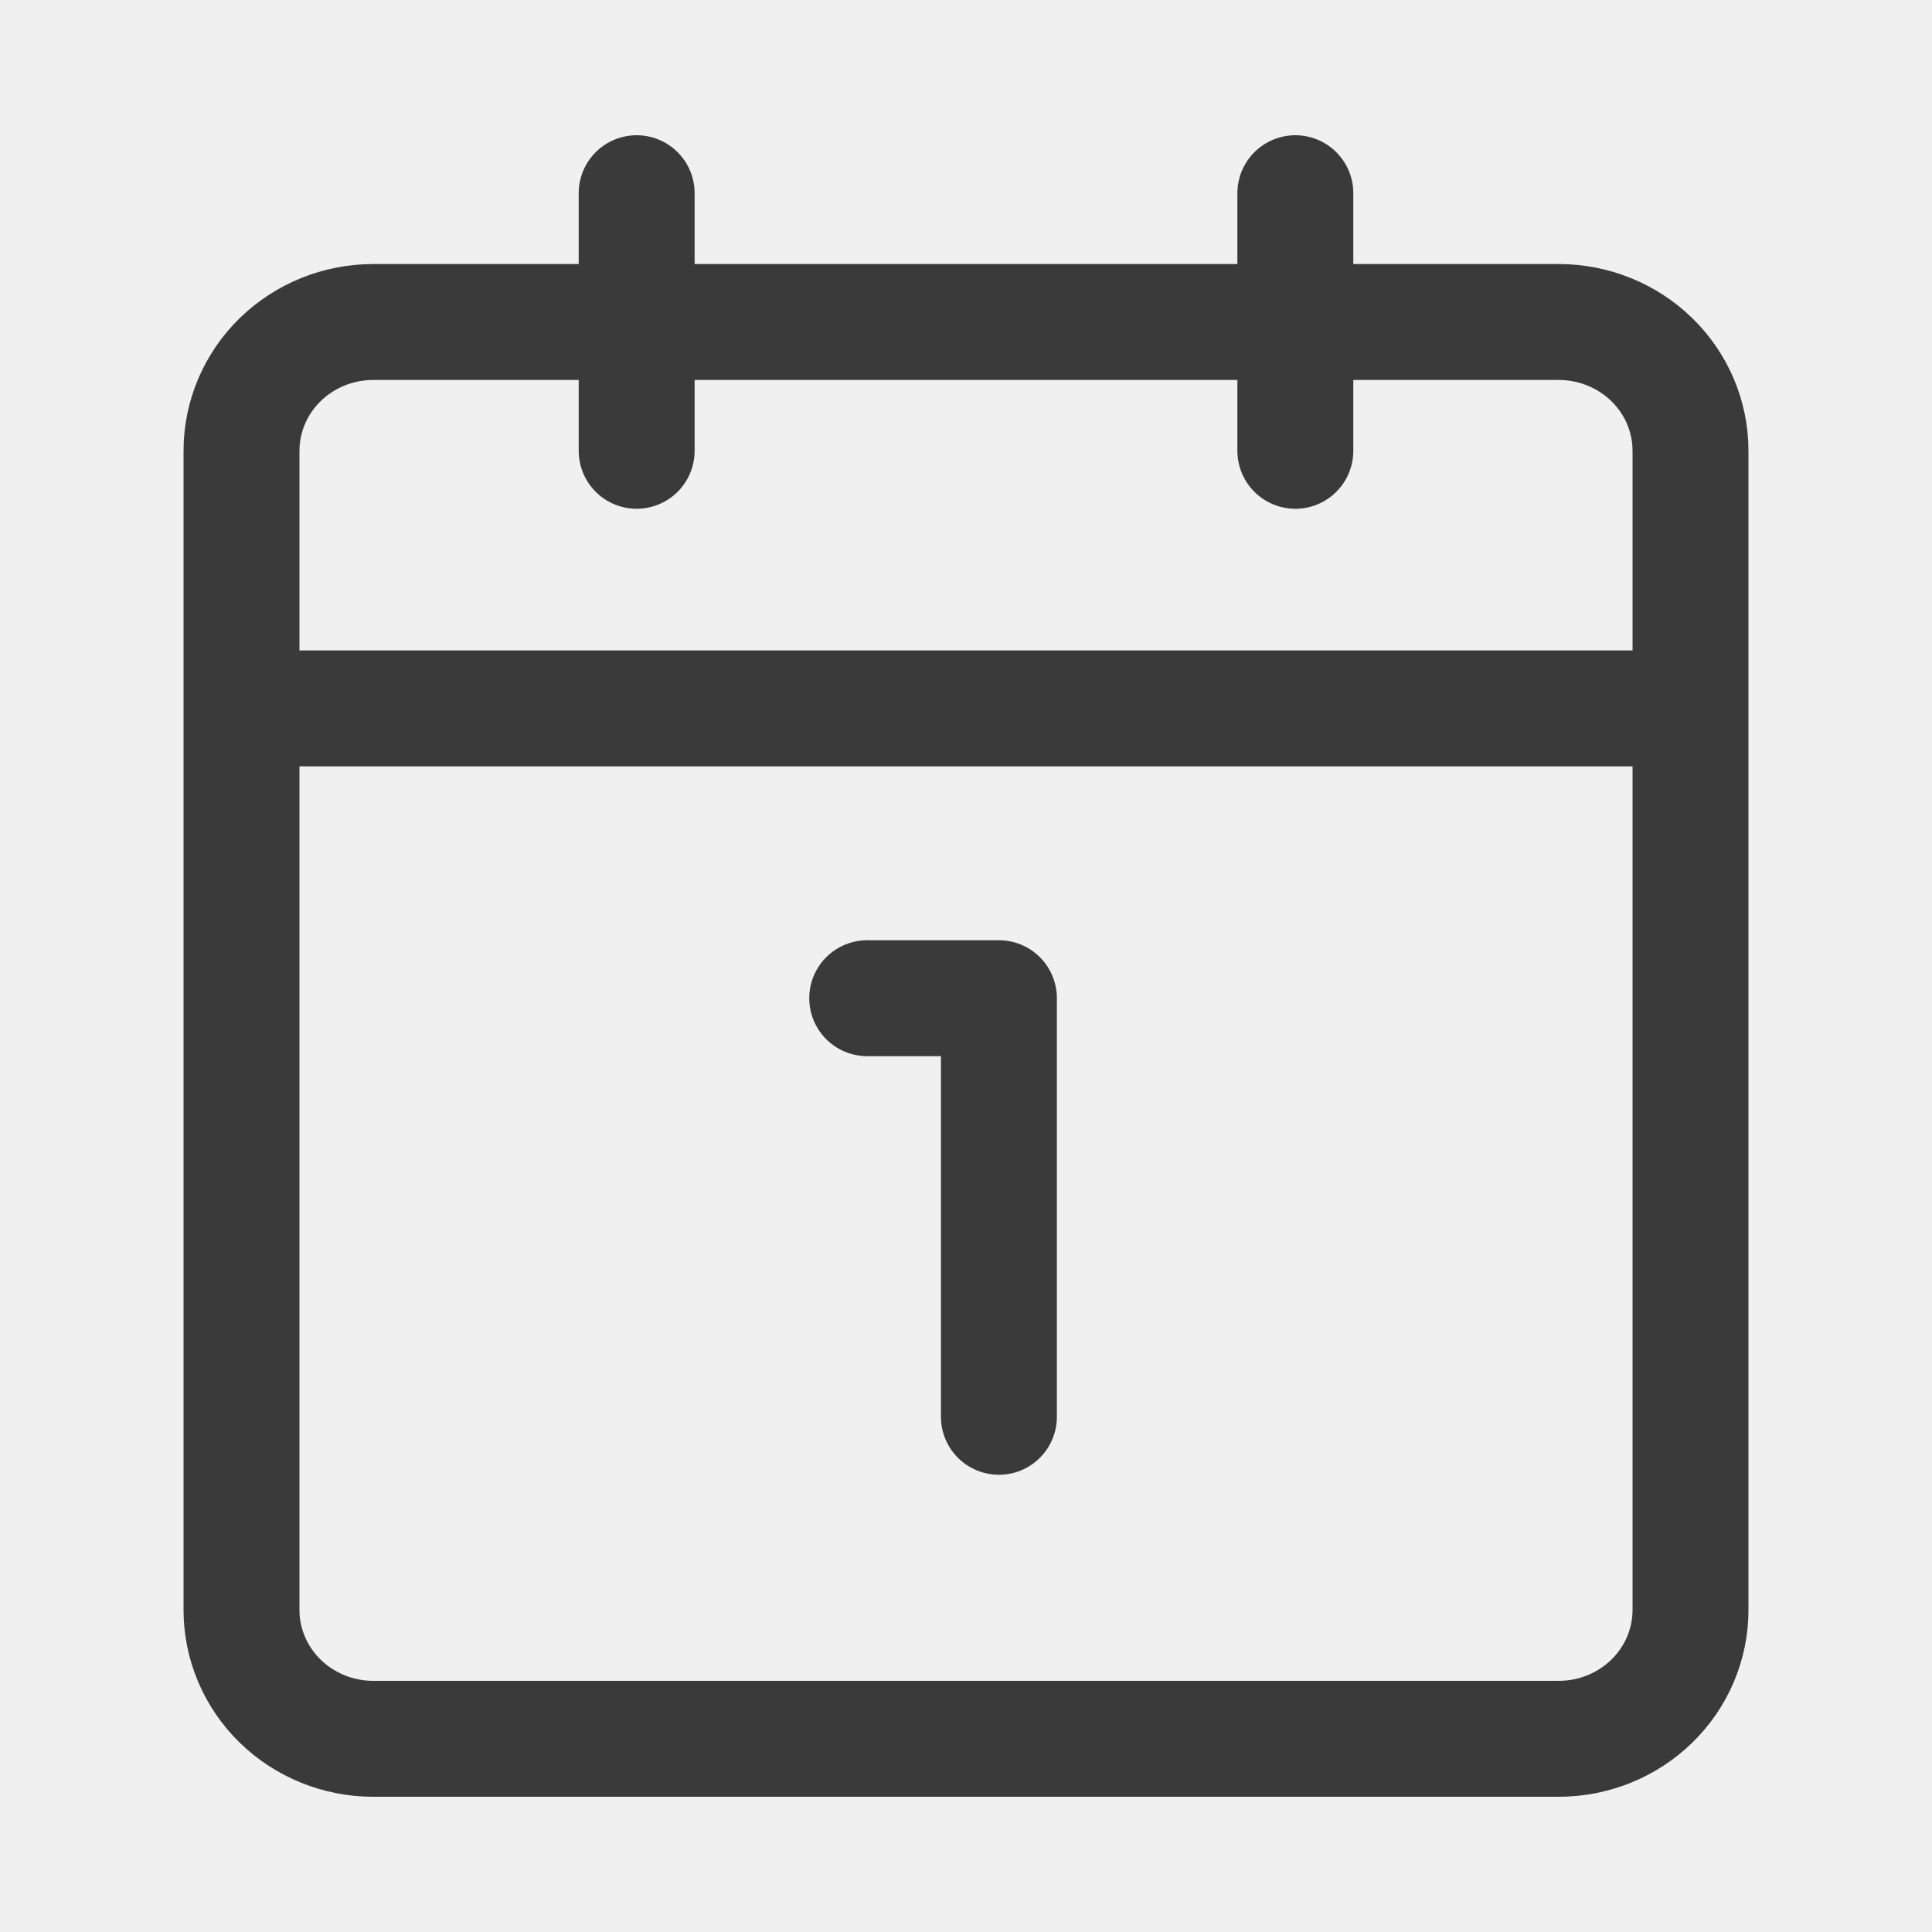
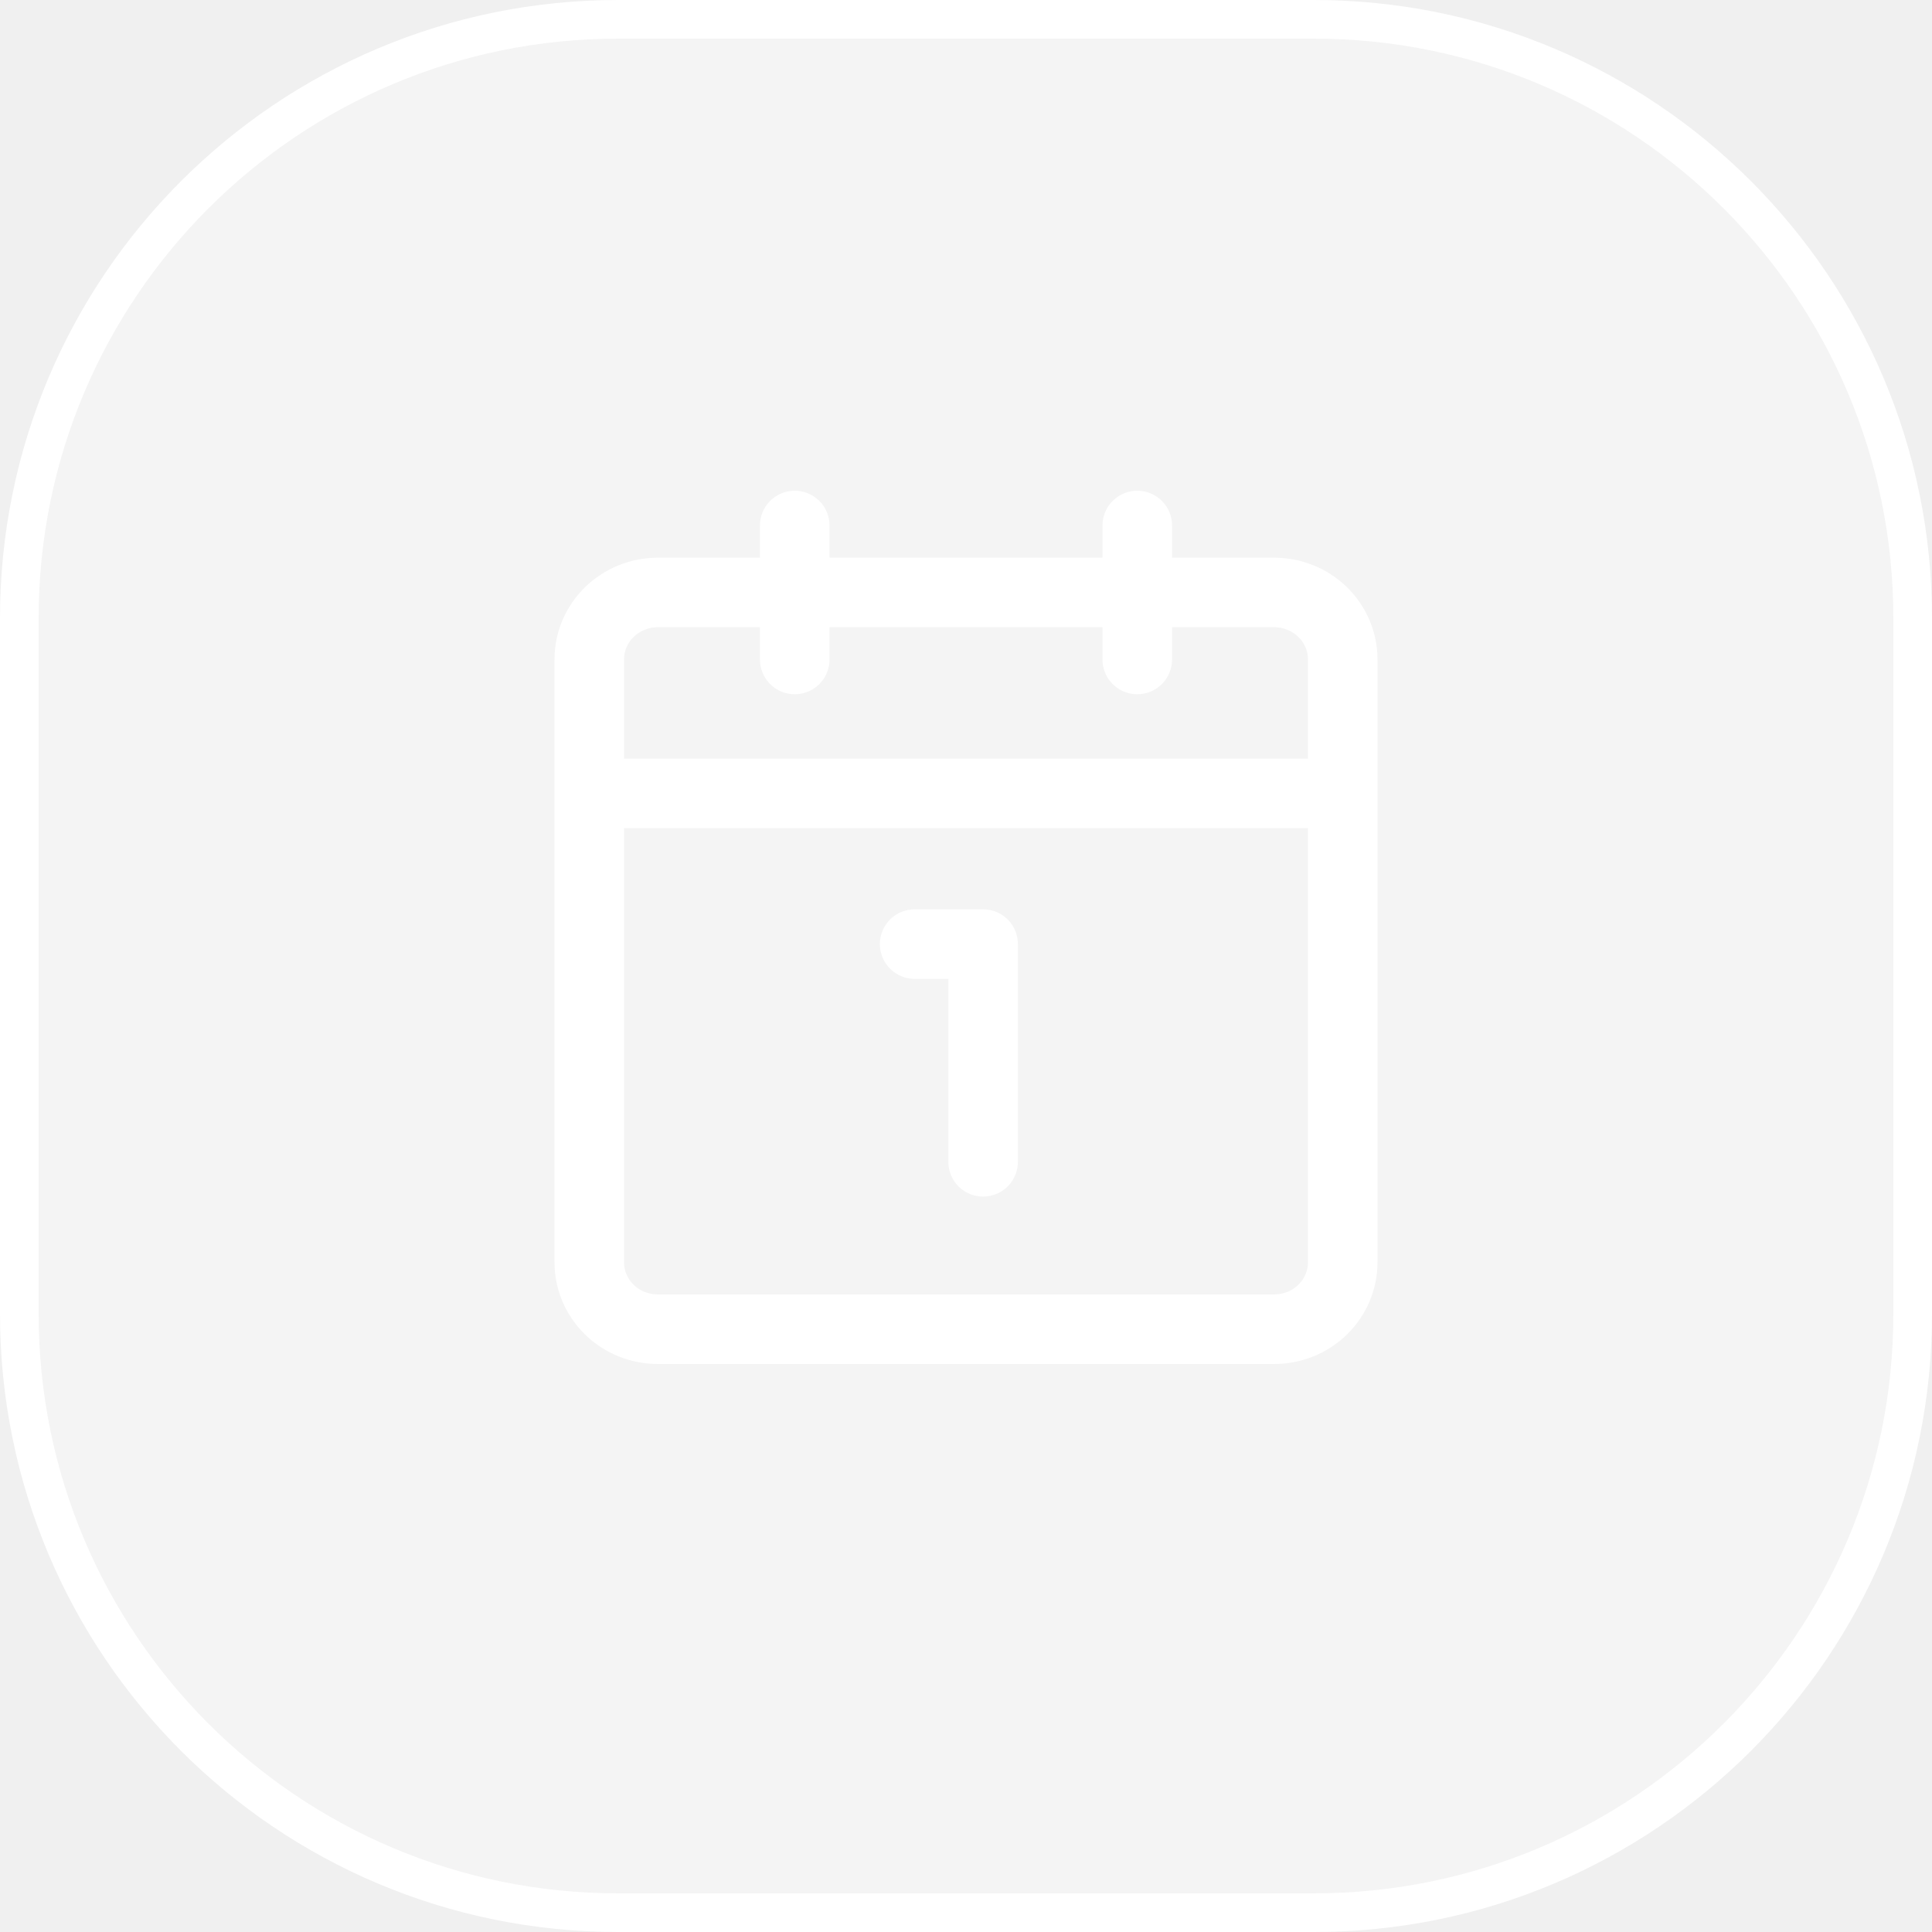
- <svg xmlns="http://www.w3.org/2000/svg" width="30" height="30" viewBox="0 0 30 30" fill="none">
-   <path d="M13.466 15.5H15.511V22M3.75 11H26.25M20.114 7V3M9.886 7V3M5.795 27H24.204C24.747 27 25.267 26.789 25.651 26.414C26.035 26.039 26.25 25.53 26.25 25V7C26.25 6.47 26.035 5.961 25.651 5.586C25.267 5.211 24.747 5 24.204 5H5.795C5.253 5 4.733 5.211 4.349 5.586C3.966 5.961 3.75 6.47 3.75 7V25C3.75 25.53 3.966 26.039 4.349 26.414C4.733 26.789 5.253 27 5.795 27Z" stroke="#3A3A3A" stroke-width="1.8" stroke-linecap="round" stroke-linejoin="round" />
+ <svg xmlns="http://www.w3.org/2000/svg" width="50" height="50" viewBox="0 0 50 50" fill="none">
+   <rect x="0.5" y="0.5" width="49" height="49" rx="15.5" fill="white" fill-opacity="0.3" stroke="white" />
+   <path d="M23.671 24.433H25.443V30.067M15.25 20.533H34.75M29.432 17.067V13.6M20.568 17.067V13.6M17.023 34.4H32.977C33.447 34.4 33.898 34.218 34.231 33.892C34.563 33.567 34.75 33.127 34.75 32.667V17.067C34.75 16.607 34.563 16.166 34.231 15.841C33.898 15.516 33.447 15.333 32.977 15.333H17.023C16.553 15.333 16.102 15.516 15.769 15.841C15.437 16.166 15.25 16.607 15.25 17.067V32.667C15.25 33.127 15.437 33.567 15.769 33.892C16.102 34.218 16.553 34.4 17.023 34.4Z" stroke="white" stroke-width="1.8" stroke-linecap="round" stroke-linejoin="round" />
</svg>
